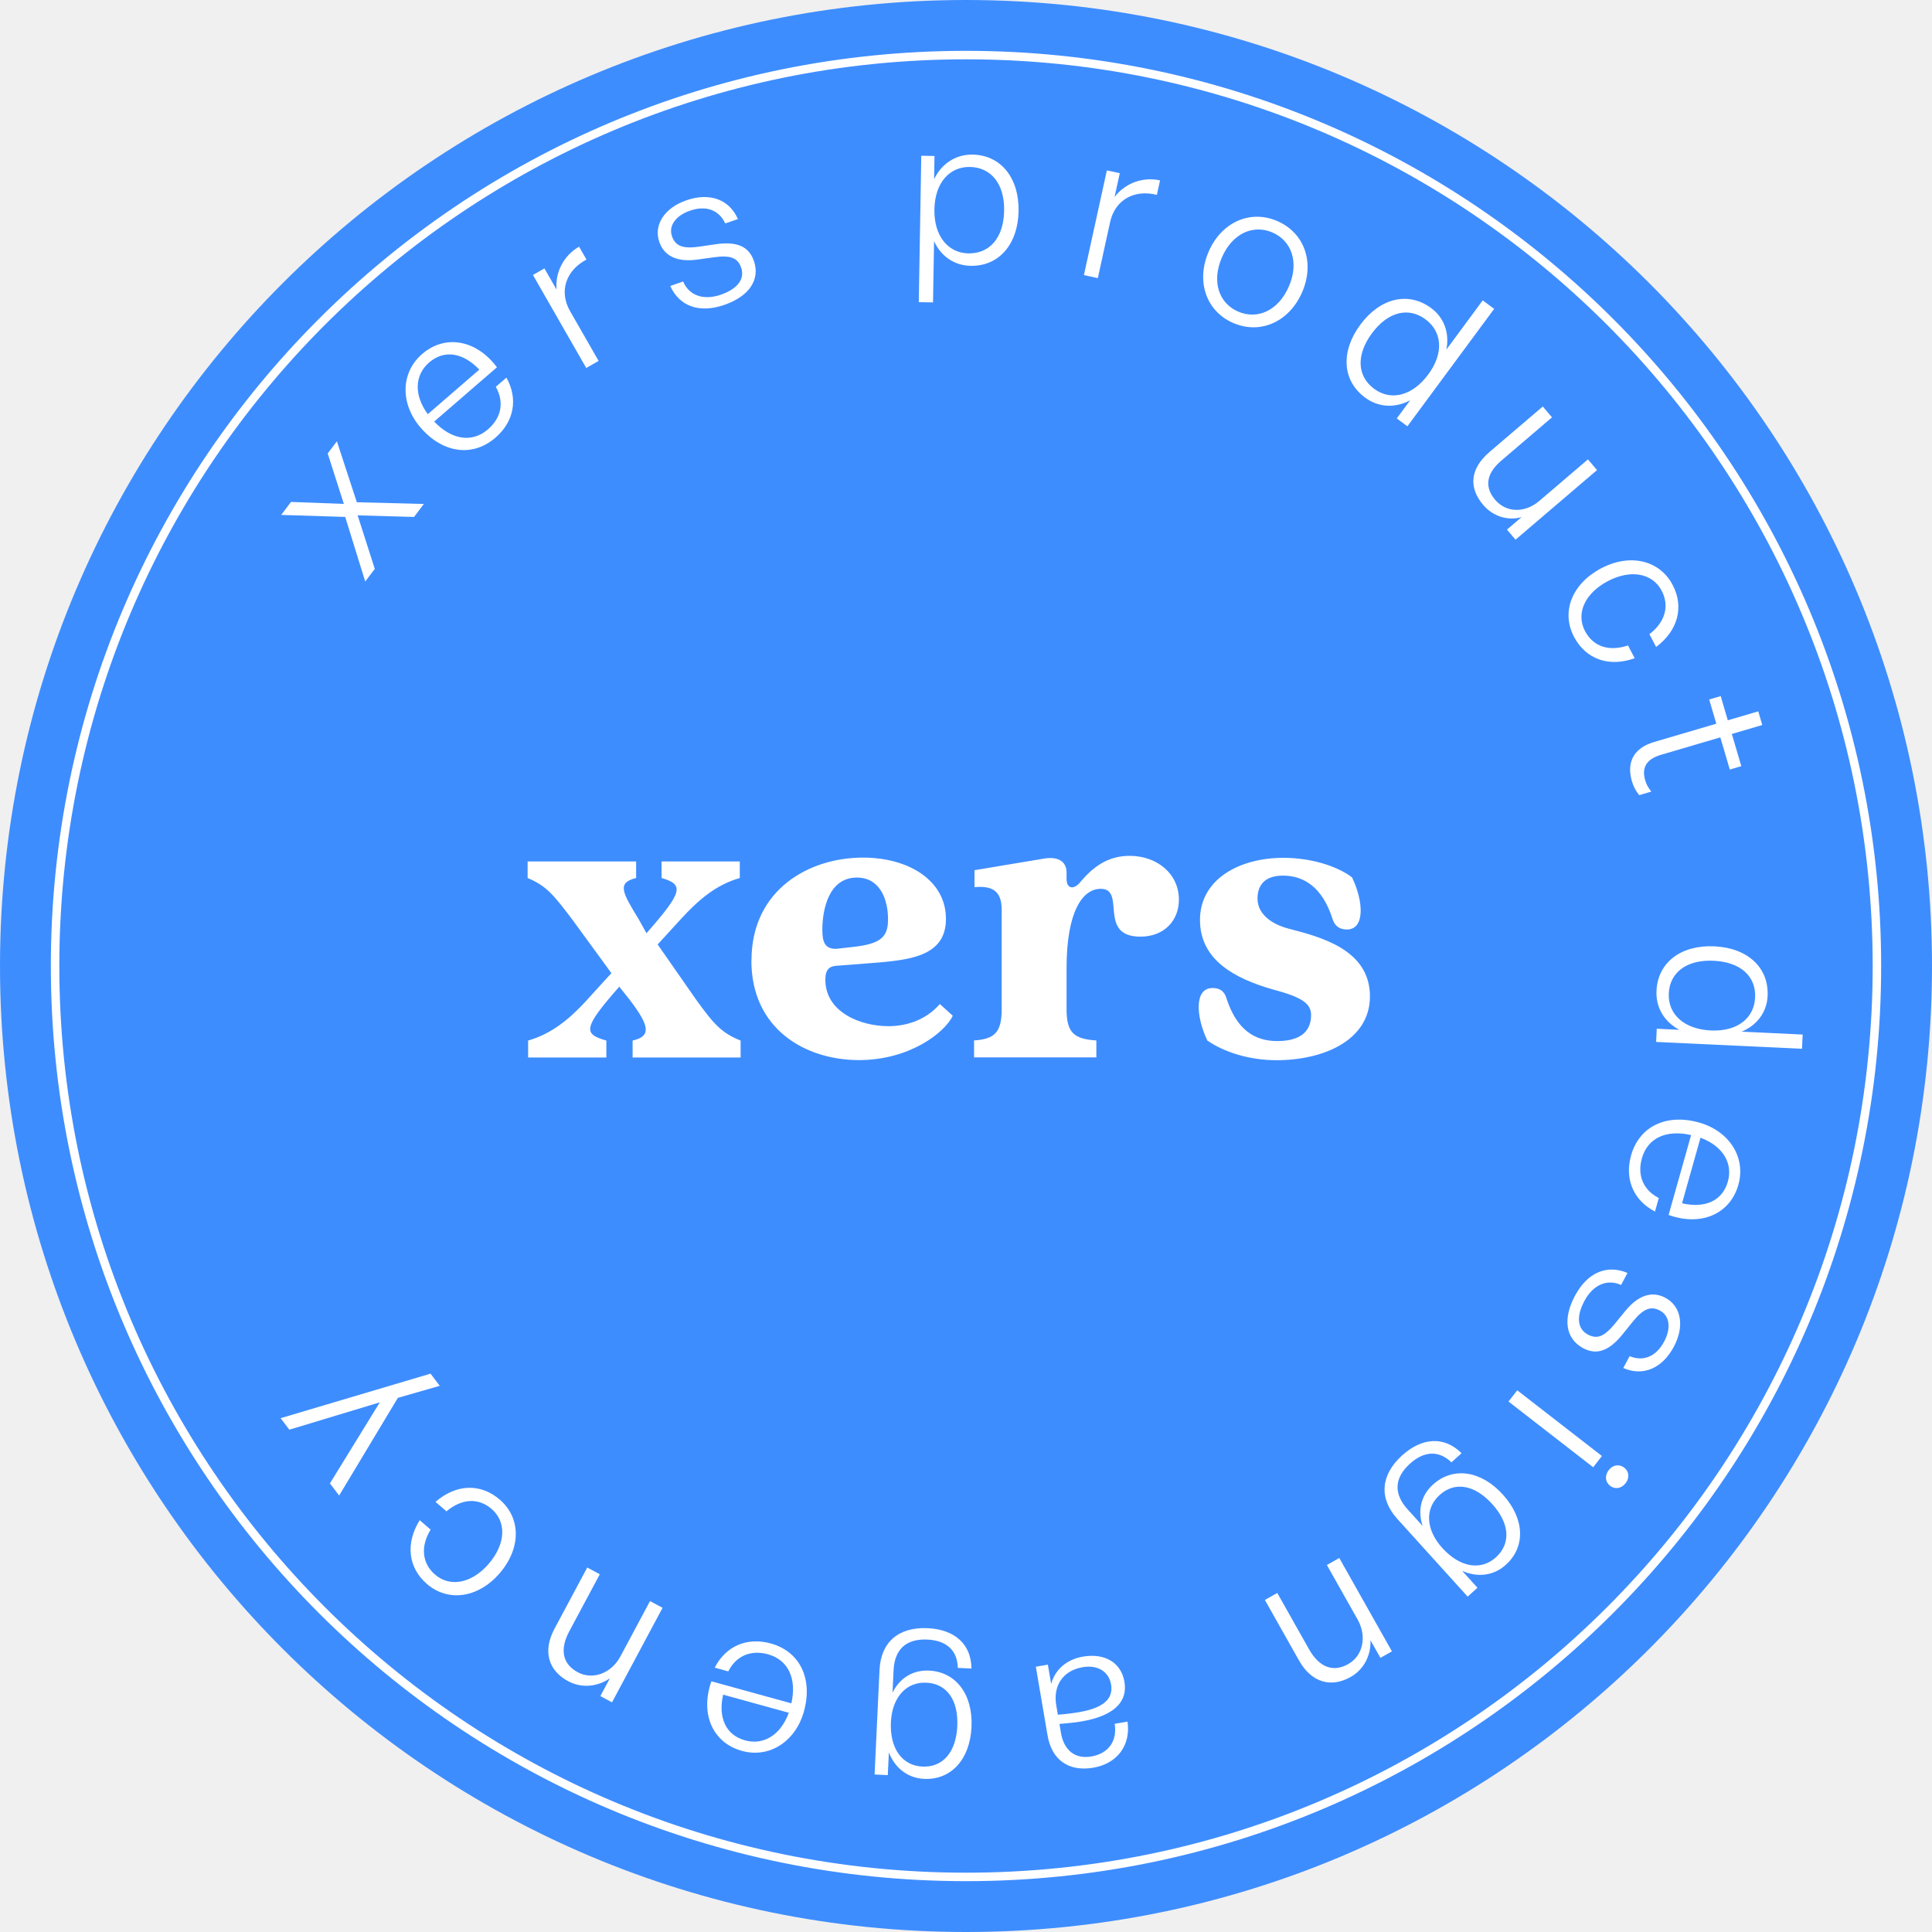
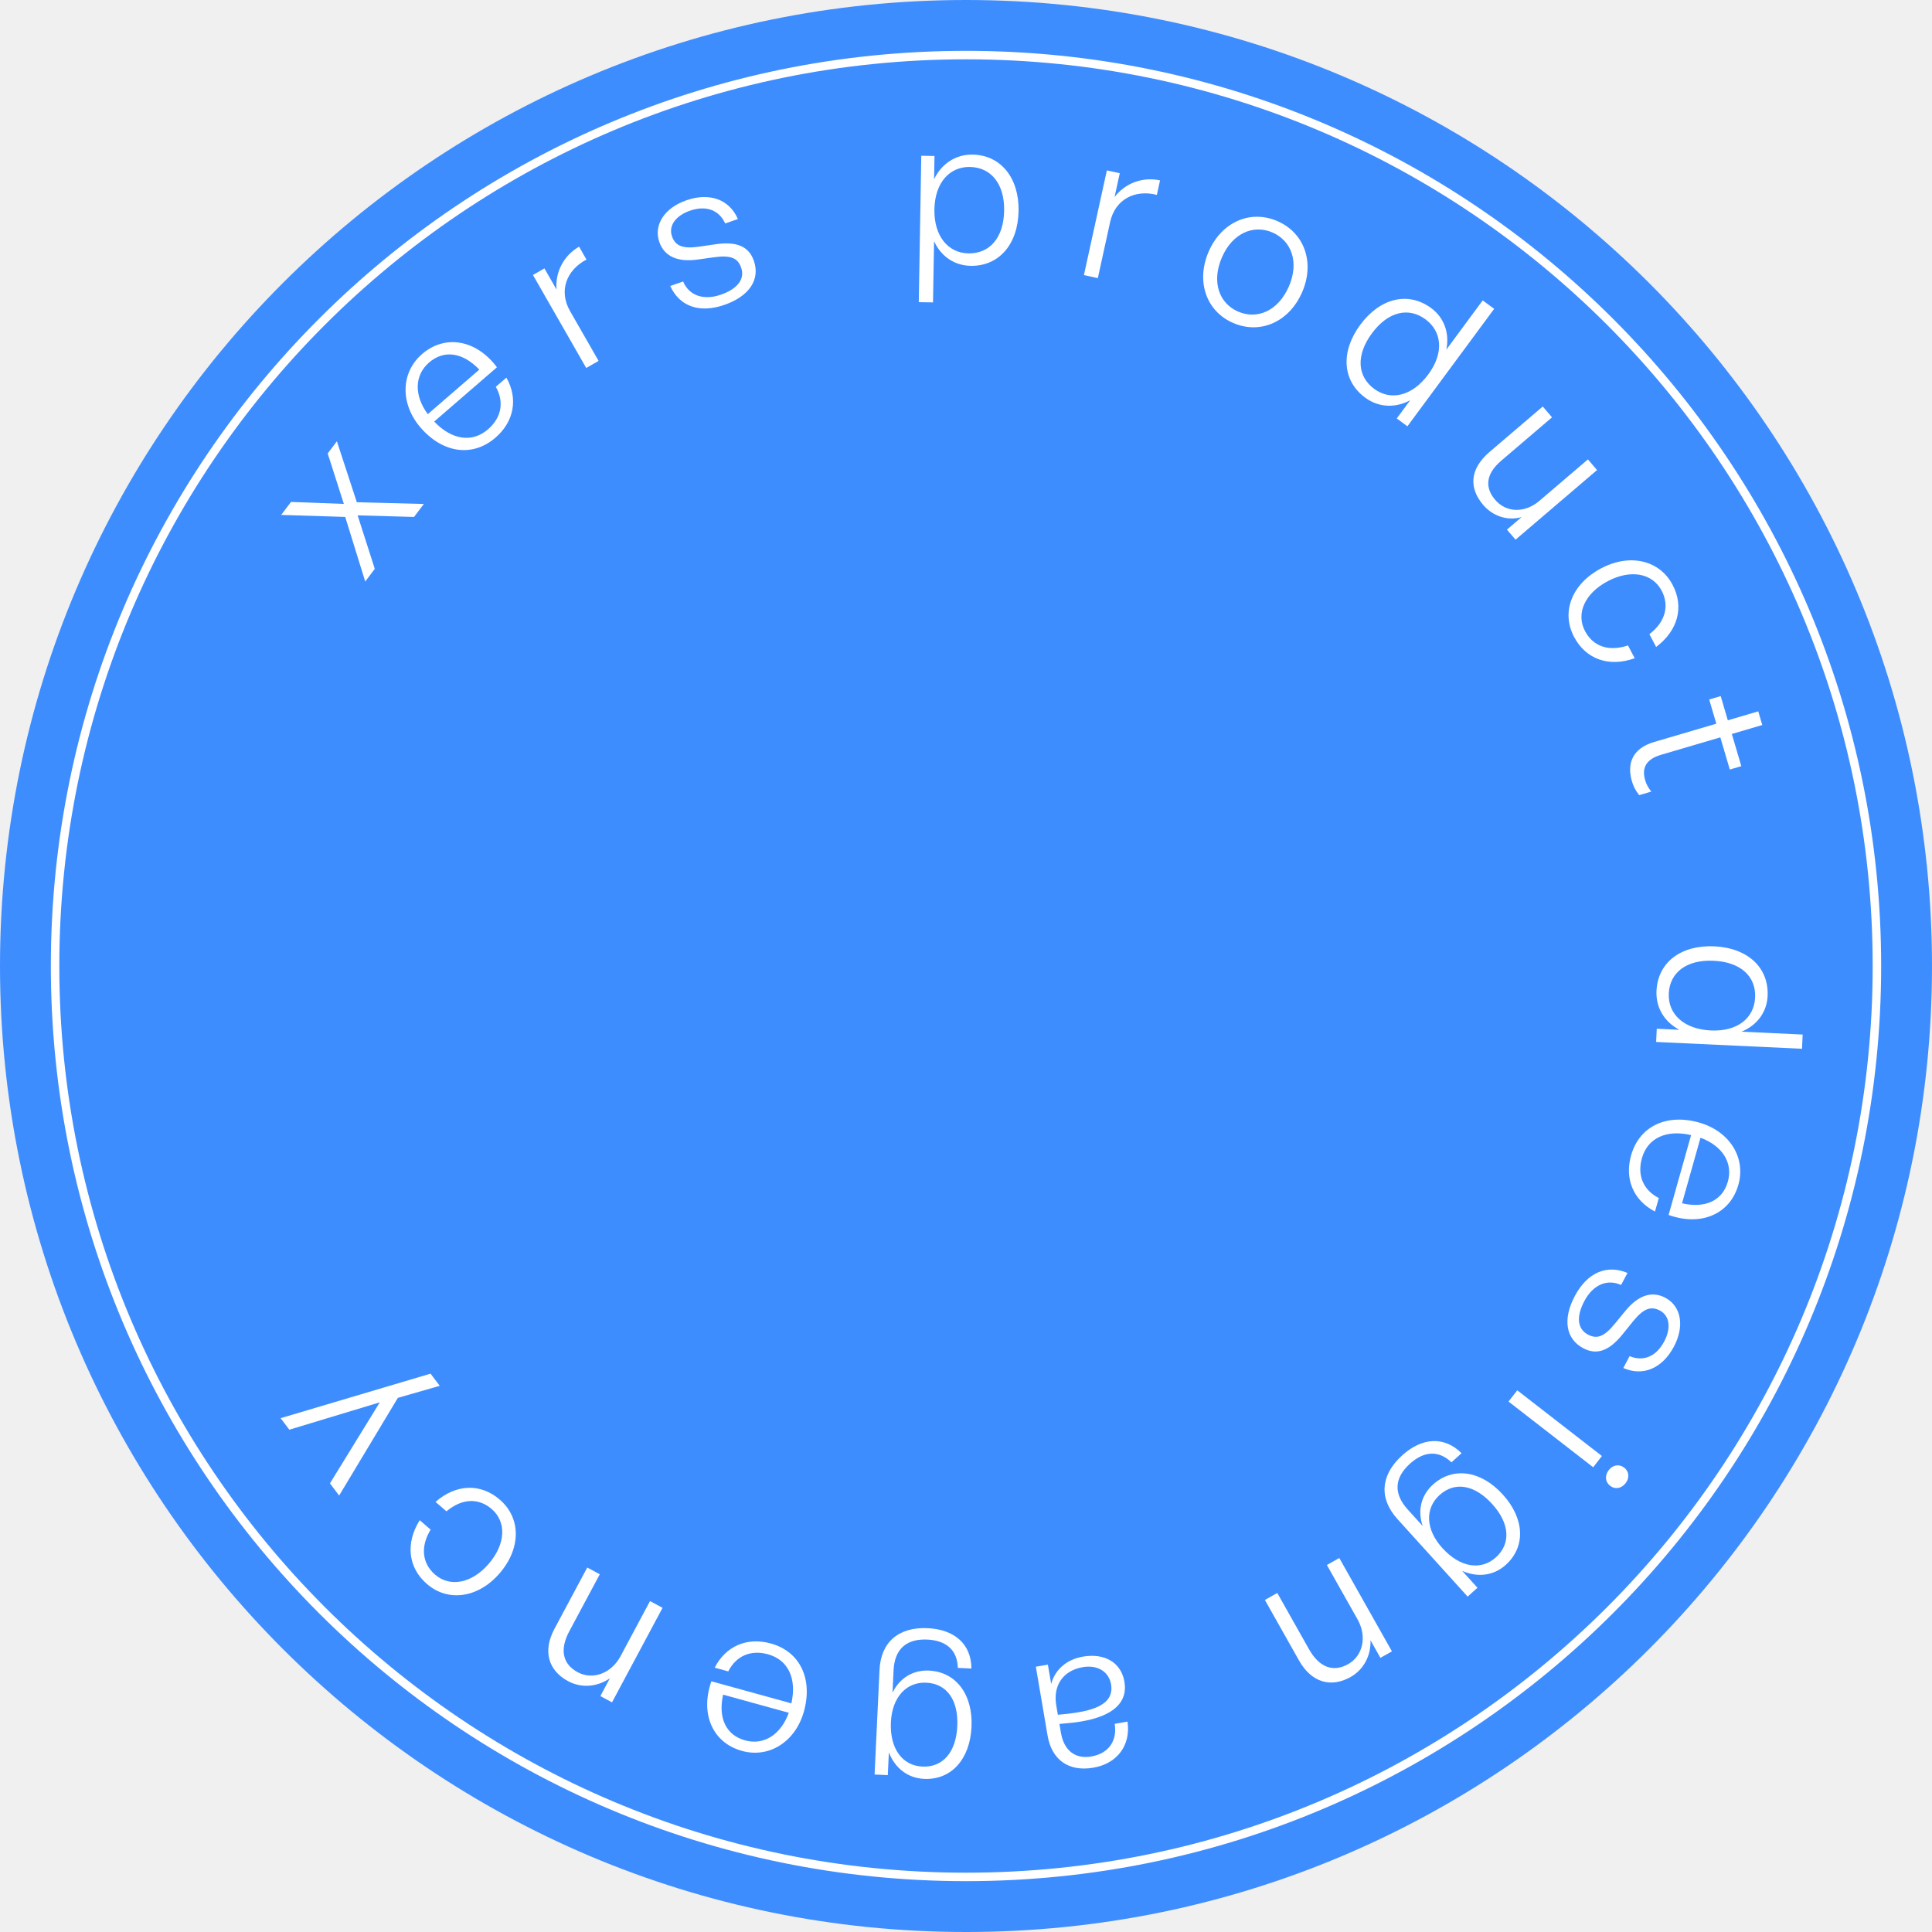
<svg xmlns="http://www.w3.org/2000/svg" width="228" height="228" viewBox="0 0 228 228" fill="none">
  <circle cx="114" cy="114" r="114" fill="#3E8DFF" />
  <circle cx="114" cy="114" r="107.5" stroke="white" />
  <path d="M44.229 67.133L43.1 68.626L40.74 61.004L33.185 60.767L34.343 59.236L40.578 59.467L38.672 53.512L39.757 52.077L42.11 59.271L50.019 59.475L48.861 61.007L42.204 60.817L44.229 67.133Z" fill="white" />
  <path d="M58.469 51.651C55.782 53.975 52.26 53.498 49.639 50.467C47.221 47.671 47.267 43.983 49.808 41.785C52.531 39.429 56.21 40.087 58.645 43.343L51.239 49.749C53.31 51.924 55.717 52.285 57.587 50.668C59.184 49.287 59.522 47.44 58.512 45.648L59.765 44.565C61.166 47.065 60.665 49.751 58.469 51.651ZM50.638 42.78C48.913 44.272 48.843 46.649 50.485 48.878L56.566 43.618C54.605 41.571 52.398 41.258 50.638 42.78Z" fill="white" />
  <path d="M67.276 36.718L70.641 42.59L69.183 43.425L62.895 32.451L64.249 31.675L65.681 34.174C65.5 32.121 66.527 30.149 68.339 29.111L69.21 30.631C66.851 31.872 65.904 34.323 67.276 36.718Z" fill="white" />
  <path d="M88.967 30.785C89.729 32.985 88.431 34.959 85.483 35.98C82.512 37.009 80.18 36.14 79.097 33.747L80.616 33.221C81.319 34.882 83.026 35.485 85.067 34.778C87.017 34.102 87.937 32.946 87.466 31.585C87.058 30.405 86.189 30.097 84.249 30.362L82.407 30.619C79.99 30.974 78.404 30.279 77.807 28.555C77.115 26.559 78.397 24.541 81.005 23.637C83.749 22.687 86.074 23.533 87.08 25.851L85.584 26.37C84.852 24.769 83.312 24.21 81.43 24.862C79.751 25.443 78.87 26.638 79.302 27.885C79.71 29.064 80.632 29.38 82.519 29.107L84.428 28.827C86.967 28.456 88.378 29.085 88.967 30.785Z" fill="white" />
  <path d="M120.205 24.89C120.138 28.802 117.909 31.428 114.55 31.371C112.654 31.338 111.064 30.279 110.231 28.465L110.107 35.688L108.428 35.659L108.722 18.381L110.282 18.408L110.236 21.143C111.131 19.287 112.83 18.211 114.774 18.244C118.133 18.302 120.271 21.027 120.205 24.89ZM118.501 24.861C118.556 21.669 116.932 19.746 114.461 19.703C112.109 19.663 110.325 21.505 110.271 24.721C110.217 27.864 111.887 29.861 114.287 29.902C116.758 29.944 118.446 28.101 118.501 24.861Z" fill="white" />
  <path d="M131.006 26.212L129.557 32.823L127.916 32.464L130.623 20.108L132.147 20.442L131.531 23.256C132.775 21.612 134.861 20.84 136.9 21.287L136.525 22.998C133.943 22.335 131.596 23.516 131.006 26.212Z" fill="white" />
  <path d="M145.532 38.114C142.338 36.732 141.121 33.199 142.637 29.696C144.143 26.216 147.542 24.706 150.736 26.088C153.952 27.48 155.178 30.992 153.672 34.472C152.156 37.974 148.748 39.506 145.532 38.114ZM146.113 36.771C148.382 37.753 150.859 36.681 152.108 33.795C153.338 30.954 152.423 28.414 150.155 27.432C147.908 26.46 145.43 27.532 144.201 30.373C142.952 33.259 143.866 35.799 146.113 36.771Z" fill="white" />
  <path d="M160.531 38.325C162.841 35.198 166.161 34.338 168.903 36.363C170.428 37.49 171.079 39.314 170.686 41.261L174.978 35.45L176.329 36.448L166.091 50.309L164.836 49.382L166.419 47.239C164.606 48.198 162.666 48.078 161.103 46.923C158.361 44.898 158.221 41.453 160.531 38.325ZM161.902 39.338C159.991 41.924 160.177 44.419 162.166 45.888C164.135 47.342 166.669 46.738 168.552 44.19C170.448 41.623 170.156 39.109 168.226 37.684C166.238 36.215 163.813 36.751 161.902 39.338Z" fill="white" />
  <path d="M181.664 59.109L187.395 54.215L188.47 55.474L178.852 63.688L177.839 62.502L179.573 61.021C178.039 61.479 176.238 60.997 175.038 59.591C173.371 57.638 173.377 55.392 175.805 53.319L182.065 47.973L183.156 49.251L177.17 54.363C175.217 56.03 175.294 57.637 176.448 58.987C177.757 60.52 179.949 60.574 181.664 59.109Z" fill="white" />
  <path d="M185.756 75.157C184.201 72.205 185.515 68.882 188.955 67.07C192.353 65.28 195.848 66.097 197.392 69.028C198.768 71.639 198.011 74.425 195.443 76.348L194.649 74.84C196.508 73.426 197.047 71.515 196.097 69.71C195.001 67.629 192.425 67.168 189.749 68.578C187.031 70.009 185.955 72.394 187.051 74.475C188.013 76.301 189.862 76.927 192.122 76.171L192.916 77.679C189.858 78.774 187.143 77.79 185.756 75.157Z" fill="white" />
  <path d="M194.872 93.418L193.444 93.838C193.008 93.29 192.76 92.788 192.584 92.189C191.994 90.186 192.577 88.339 195.201 87.567L202.546 85.405L201.706 82.55L203.064 82.15L203.904 85.005L207.496 83.948L207.97 85.56L204.378 86.617L205.496 90.416L204.138 90.816L203.02 87.017L196.021 89.076C194.133 89.632 193.759 90.743 194.152 92.078C194.301 92.585 194.515 92.972 194.872 93.418Z" fill="white" />
  <path d="M202.315 111.679C206.199 111.861 208.759 114.143 208.6 117.547C208.511 119.441 207.357 120.997 205.52 121.752L212.736 122.089L212.658 123.768L195.444 122.963L195.517 121.404L198.178 121.529C196.374 120.555 195.395 118.876 195.486 116.934C195.645 113.53 198.431 111.498 202.315 111.679ZM202.235 113.381C199.023 113.231 197.053 114.773 196.937 117.242C196.823 119.687 198.734 121.459 201.899 121.607C205.087 121.756 207.014 120.116 207.126 117.719C207.242 115.249 205.448 113.532 202.235 113.381Z" fill="white" />
  <path d="M192.489 136.348C193.452 132.929 196.654 131.387 200.512 132.473C204.069 133.475 206.062 136.58 205.151 139.814C204.175 143.279 200.742 144.756 196.916 143.379L199.571 133.954C196.644 133.279 194.436 134.303 193.766 136.682C193.193 138.715 193.928 140.443 195.758 141.382L195.309 142.976C192.763 141.661 191.702 139.143 192.489 136.348ZM203.91 139.44C204.528 137.245 203.278 135.222 200.68 134.266L198.5 142.005C201.265 142.634 203.279 141.68 203.91 139.44Z" fill="white" />
  <path d="M186.832 159.101C184.779 158.004 184.391 155.674 185.861 152.923C187.342 150.149 189.644 149.202 192.064 150.223L191.307 151.642C189.663 150.899 188 151.617 186.983 153.522C186.01 155.342 186.121 156.816 187.391 157.495C188.491 158.083 189.339 157.719 190.582 156.207L191.759 154.768C193.292 152.866 194.929 152.298 196.538 153.157C198.401 154.152 198.831 156.505 197.53 158.939C196.162 161.501 193.881 162.459 191.568 161.441L192.315 160.044C193.939 160.721 195.449 160.085 196.387 158.328C197.224 156.762 197.06 155.287 195.896 154.665C194.795 154.077 193.904 154.471 192.704 155.953L191.493 157.455C189.883 159.452 188.42 159.949 186.832 159.101Z" fill="white" />
  <path d="M190.02 175.349C189.432 174.893 189.353 174.133 189.854 173.488C190.339 172.862 191.095 172.75 191.683 173.206C192.251 173.648 192.33 174.408 191.844 175.033C191.344 175.678 190.589 175.79 190.02 175.349ZM178.024 165.4L179.054 164.073L189.046 171.828L188.016 173.155L178.024 165.4Z" fill="white" />
  <path d="M165.469 171.757C167.853 169.599 170.475 169.492 172.482 171.496L171.29 172.574C169.798 171.141 168.061 171.224 166.388 172.738C164.538 174.412 164.445 176.277 166.119 178.127L167.891 180.085C167.268 178.253 167.715 176.457 169.103 175.201C171.47 173.059 174.777 173.53 177.353 176.377C179.93 179.225 180.071 182.528 177.704 184.67C176.298 185.942 174.399 186.204 172.554 185.381L174.357 187.374L173.201 188.421L164.907 179.256C162.717 176.836 162.906 174.076 165.469 171.757ZM176.107 177.505C174.03 175.209 171.689 174.803 169.891 176.43C168.129 178.024 168.243 180.51 170.208 182.681C172.285 184.977 174.762 185.39 176.542 183.779C178.321 182.169 178.169 179.782 176.107 177.505Z" fill="white" />
  <path d="M160.208 191.106L156.588 184.689L158.051 183.863L164.265 194.88L162.906 195.646L161.739 193.577C161.795 195.336 160.975 197.011 159.387 197.907C157.087 199.204 154.778 198.577 153.304 195.964L149.272 188.815L150.735 187.99L154.484 194.637C155.675 196.749 157.309 197.398 159.107 196.384C160.821 195.417 161.363 193.155 160.208 191.106Z" fill="white" />
  <path d="M123.662 196.45L124.049 198.722C124.516 197.035 125.869 195.83 127.809 195.5C130.388 195.06 132.313 196.216 132.697 198.464C133.112 200.901 131.39 202.509 127.605 203.155C126.848 203.284 126.272 203.333 125.026 203.449L125.203 204.49C125.558 206.572 126.88 207.612 128.773 207.289C130.807 206.942 131.871 205.471 131.548 203.432L133.062 203.174C133.463 205.954 131.861 208.126 129.022 208.61C126.112 209.106 124.118 207.694 123.626 204.807L122.242 196.692L123.662 196.45ZM131.12 198.782C130.862 197.267 129.529 196.448 127.778 196.746C125.46 197.142 124.251 198.906 124.65 201.248L124.84 202.36C125.921 202.273 126.658 202.172 127.344 202.055C130.183 201.571 131.414 200.509 131.12 198.782Z" fill="white" />
  <path d="M109.482 192.146C112.694 192.298 114.629 194.071 114.639 196.907L113.033 196.831C112.986 194.762 111.696 193.596 109.442 193.49C106.949 193.372 105.568 194.628 105.451 197.122L105.326 199.759C106.177 198.021 107.76 197.062 109.63 197.151C112.818 197.301 114.831 199.967 114.65 203.803C114.468 207.639 112.239 210.08 109.05 209.93C107.156 209.84 105.625 208.687 104.897 206.802L104.77 209.487L103.212 209.414L103.795 197.067C103.949 193.807 106.03 191.983 109.482 192.146ZM112.972 203.724C113.118 200.631 111.744 198.692 109.322 198.578C106.949 198.466 105.276 200.309 105.138 203.234C104.992 206.326 106.457 208.366 108.855 208.479C111.252 208.592 112.827 206.792 112.972 203.724Z" fill="white" />
  <path d="M90.961 193.949C94.385 194.893 95.944 198.087 94.878 201.95C93.896 205.513 90.802 207.523 87.563 206.629C84.092 205.672 82.597 202.247 83.954 198.414L93.393 201.018C94.052 198.087 93.016 195.885 90.633 195.227C88.597 194.666 86.873 195.41 85.944 197.245L84.348 196.805C85.65 194.251 88.162 193.176 90.961 193.949ZM87.93 205.386C90.128 205.993 92.144 204.731 93.087 202.128L85.336 199.99C84.722 202.759 85.686 204.767 87.93 205.386Z" fill="white" />
  <path d="M73.234 195.448L76.708 188.951L78.19 189.743L72.225 200.896L70.849 200.16L71.97 198.065C70.514 199.056 68.662 199.263 67.053 198.403C64.726 197.158 64.015 194.872 65.43 192.227L69.301 184.989L70.783 185.782L67.183 192.511C66.04 194.649 66.368 196.376 68.188 197.349C69.924 198.277 72.124 197.522 73.234 195.448Z" fill="white" />
  <path d="M58.985 176.98C61.508 179.163 61.495 182.737 58.952 185.678C56.44 188.582 52.887 189.095 50.382 186.928C48.149 184.997 47.839 182.127 49.53 179.401L50.819 180.516C49.602 182.51 49.797 184.486 51.339 185.821C53.118 187.359 55.685 186.85 57.663 184.563C59.673 182.239 59.807 179.626 58.028 178.088C56.467 176.738 54.516 176.828 52.687 178.356L51.398 177.241C53.847 175.107 56.734 175.034 58.985 176.98Z" fill="white" />
  <path d="M33.117 167.362L50.809 162.108L51.895 163.544L46.951 164.965L40.022 176.493L38.937 175.058L44.822 165.492L34.145 168.721L33.117 167.362Z" fill="white" />
-   <path d="M69.248 118.024L72.154 114.845L67.515 108.488C65.269 105.518 64.451 104.536 62.266 103.615V101.664H75.071V103.615C72.776 104.18 73.436 105.309 75.377 108.488L76.292 110.132C80.626 105.211 80.724 104.389 78.075 103.615V101.664H87.303V103.615C84.447 104.438 82.408 106.23 80.37 108.439L77.611 111.458L82.152 117.975C84.288 120.945 85.216 121.927 87.401 122.798V124.799H74.656V122.798C76.903 122.283 76.646 121.056 74.302 117.975L73.082 116.441C68.748 121.362 68.846 122.025 71.556 122.798V124.799H62.327V122.798C65.183 121.976 67.271 120.184 69.261 118.024H69.248Z" fill="white" />
-   <path d="M88.684 113.357C88.684 104.95 95.52 101.207 101.844 101.207C107.252 101.207 111.634 103.919 111.634 108.436C111.634 112.952 107.203 113.308 102.711 113.664L98.731 113.971C97.864 114.02 97.4 114.437 97.4 115.616C97.4 119.408 101.478 121.102 104.847 121.102C106.629 121.102 109.083 120.586 110.914 118.488L112.44 119.874C111.476 121.875 107.337 125.103 101.368 125.103C94.995 125.103 88.672 121.409 88.672 113.357H88.684ZM98.731 111.971L100.562 111.762C104.078 111.406 104.798 110.485 104.798 108.485C104.798 106.018 103.773 103.563 101.124 103.563C97.803 103.563 97.046 107.307 97.046 109.761C97.046 111.246 97.4 112.02 98.731 111.971Z" fill="white" />
-   <path d="M118.213 119.103V107.357C118.213 104.952 116.882 104.535 115.002 104.694V102.694L123.315 101.307C125.049 101.049 125.867 101.822 125.867 102.951V103.725C125.867 104.952 126.782 105.001 127.503 104.081C128.931 102.387 130.664 101 133.313 101C136.475 101 139.124 103.05 139.124 106.179C139.124 108.585 137.44 110.536 134.583 110.536C129.48 110.536 132.947 104.891 129.895 104.891C127.759 104.891 125.867 107.554 125.867 114.267V119.091C125.867 121.864 126.733 122.625 129.383 122.785V124.785H114.953V122.785C117.346 122.625 118.213 121.864 118.213 119.091V119.103Z" fill="white" />
-   <path d="M142.48 122.798C141.1 119.877 140.954 116.6 143.09 116.6C143.957 116.6 144.47 116.956 144.726 117.778C145.947 121.571 148.095 122.86 150.744 122.86C154.309 122.86 154.724 120.908 154.724 119.779C154.724 118.343 153.455 117.631 150.183 116.76C145.752 115.483 141.613 113.323 141.613 108.561C141.613 103.799 146.203 101.234 151.453 101.234C154.614 101.234 157.727 102.155 159.558 103.542C160.938 106.414 161.084 109.691 158.948 109.691C158.081 109.691 157.52 109.286 157.263 108.463C156.043 104.622 153.796 103.333 151.404 103.333C149.206 103.333 148.401 104.511 148.401 106.045C148.401 107.886 150.085 109.065 152.026 109.58C155.701 110.55 161.67 111.986 161.67 117.582C161.67 122.81 156.116 125.118 150.659 125.118C147.29 125.118 144.336 124.087 142.504 122.81L142.48 122.798Z" fill="white" />
</svg>
